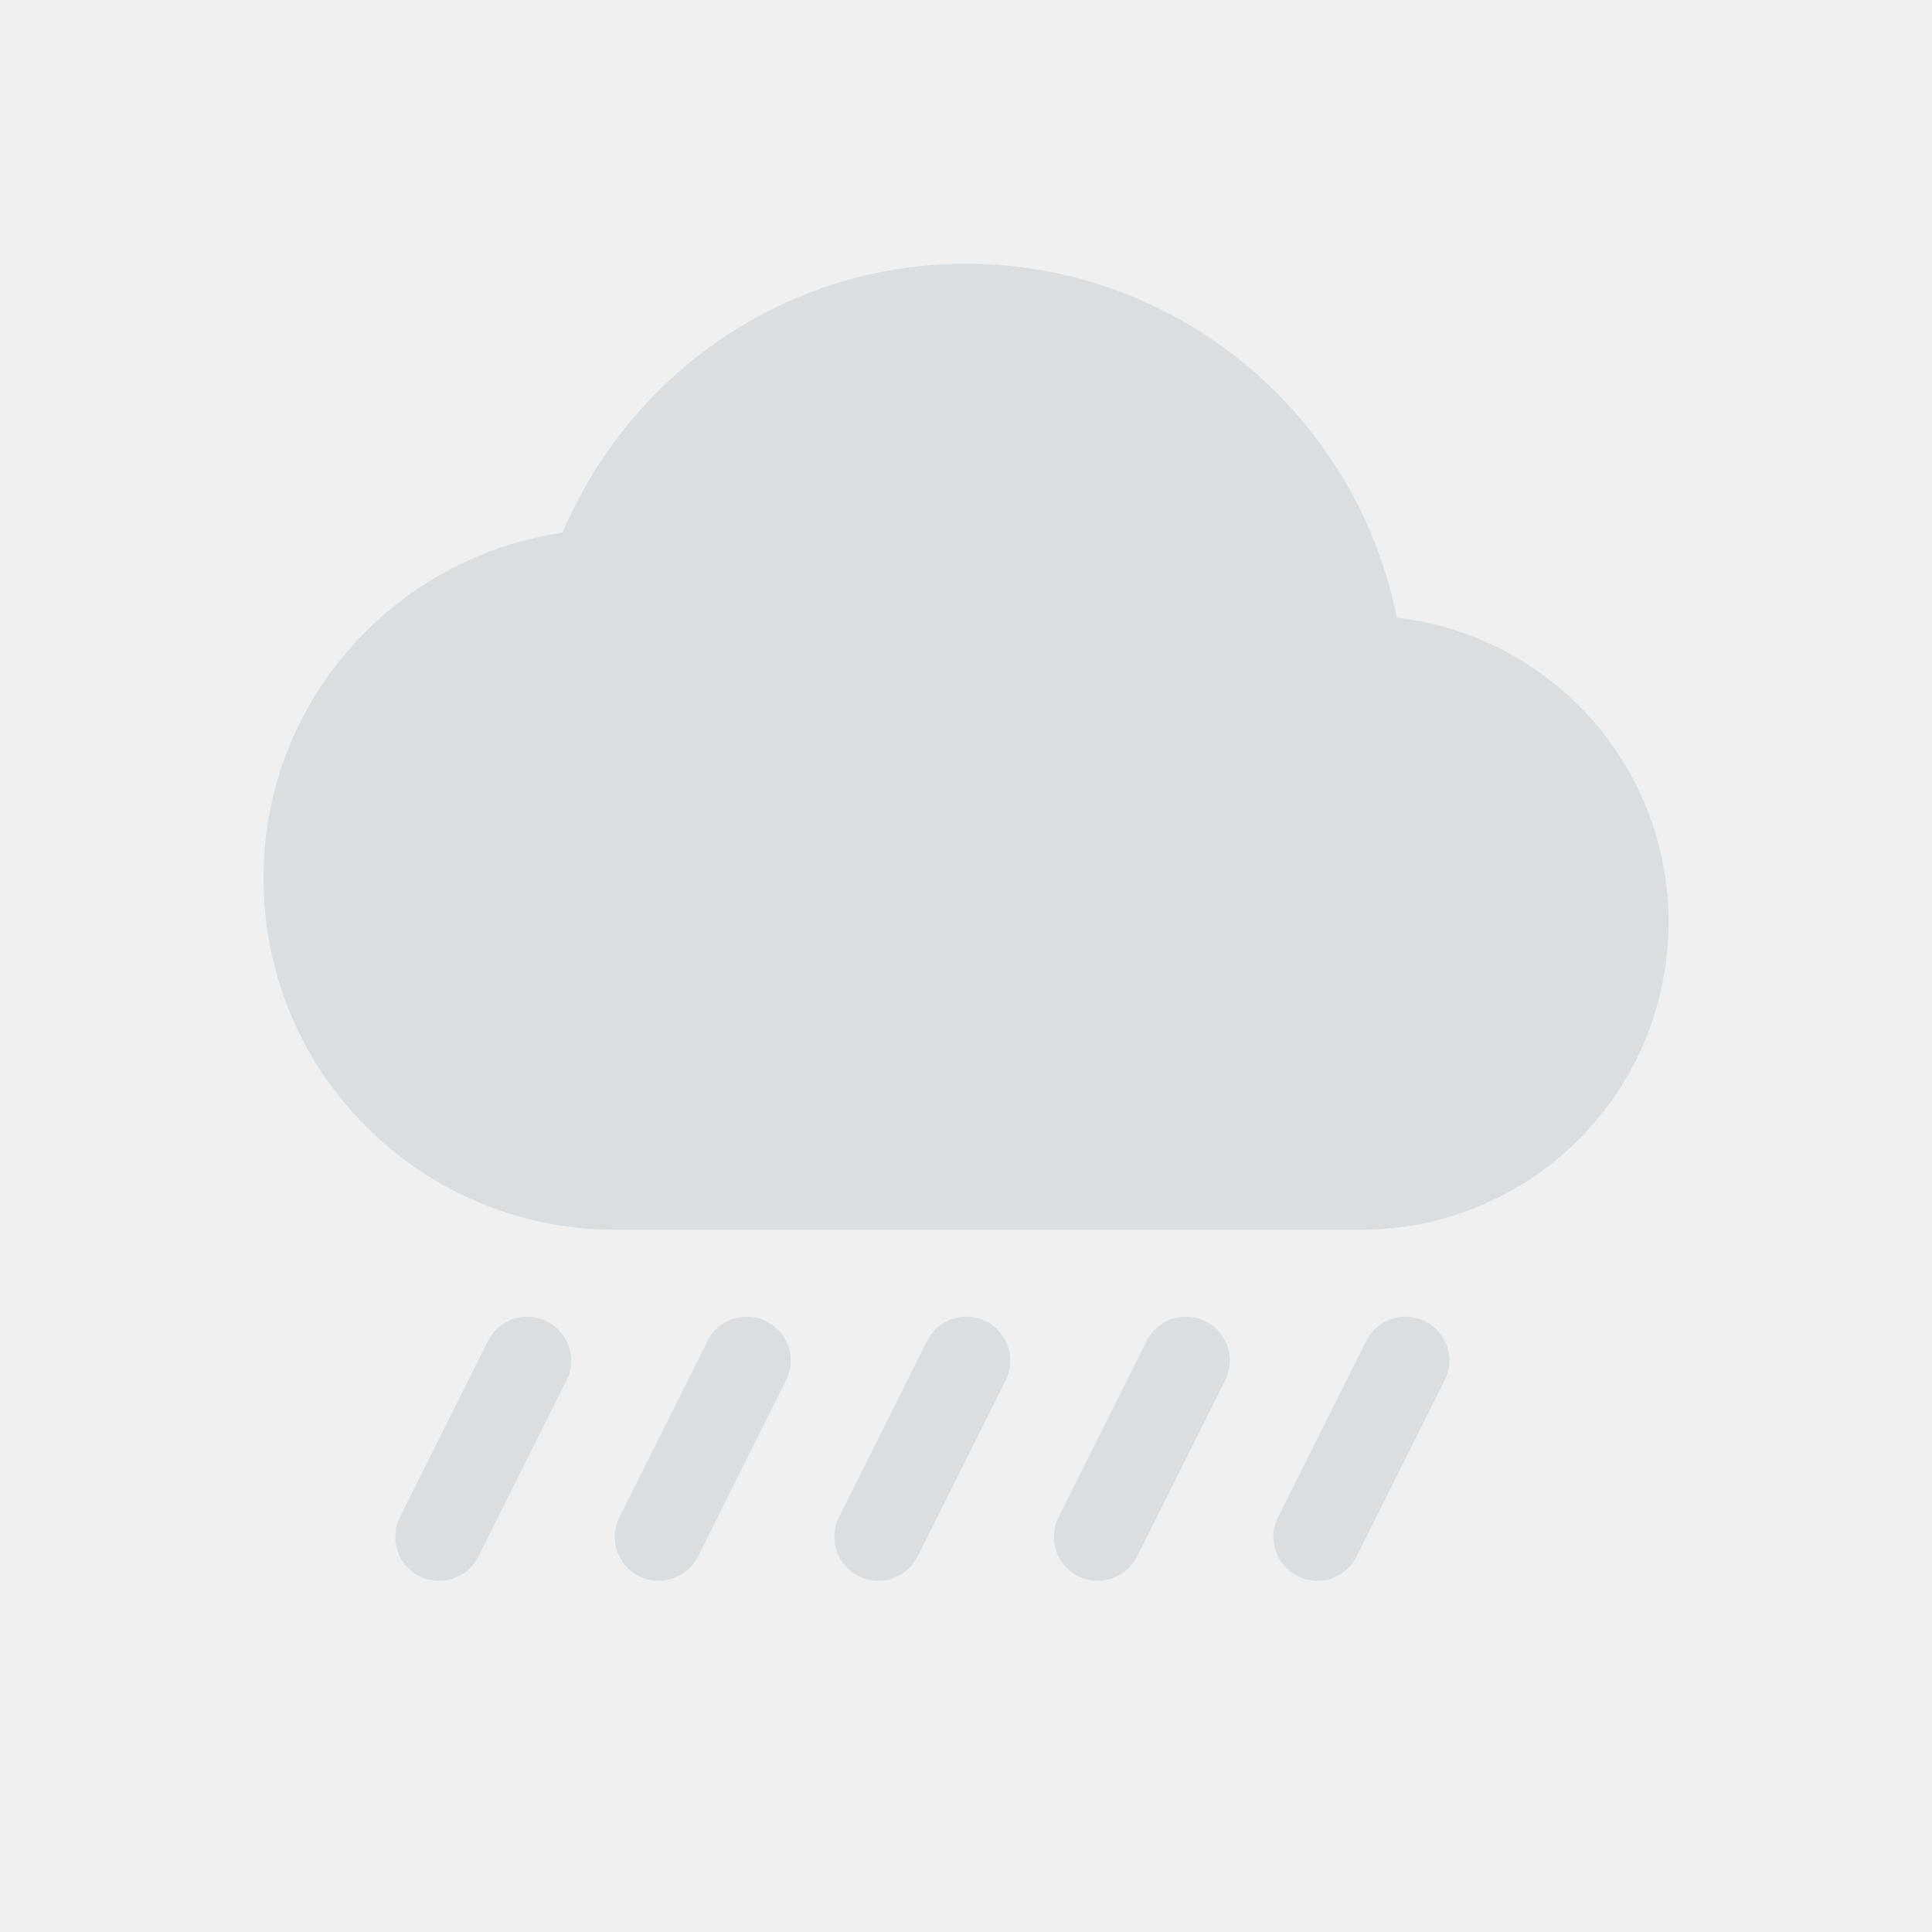
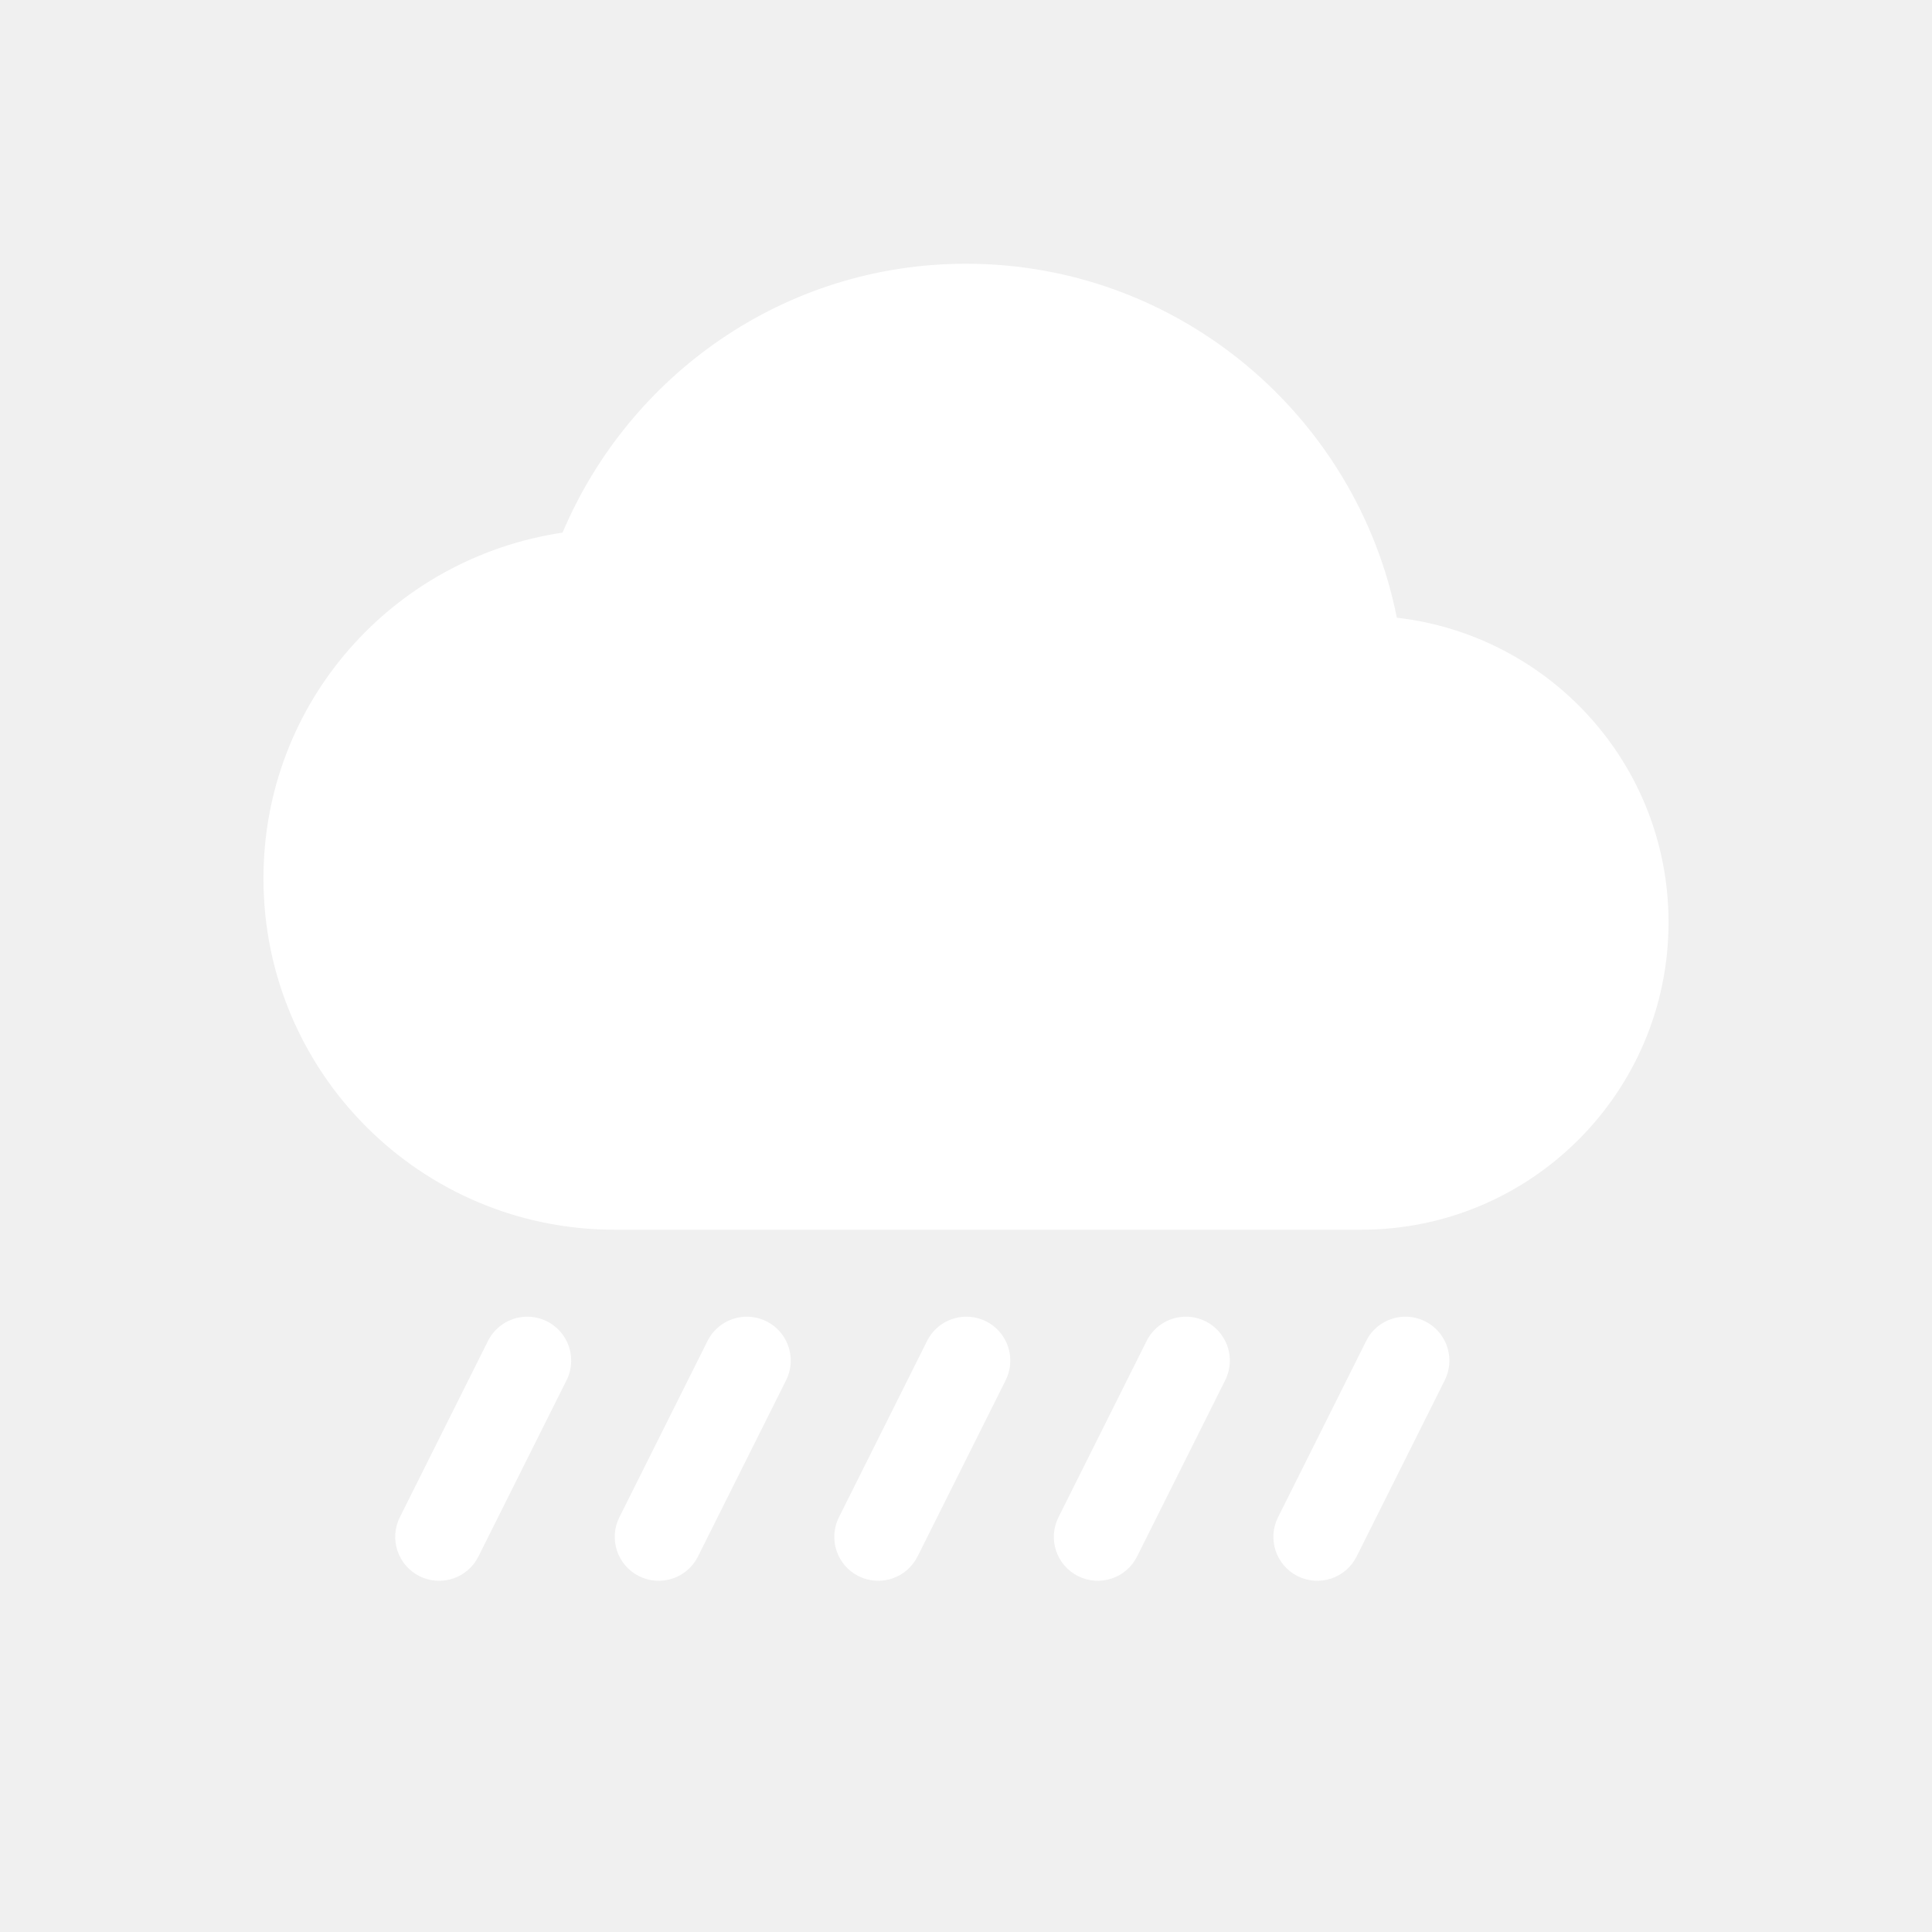
<svg xmlns="http://www.w3.org/2000/svg" xmlns:ns1="http://www.openswatchbook.org/uri/2009/osb" height="22" id="svg6530" version="1.1" viewBox="0 0 22 22" width="22">
  <defs id="defs6532">
    <linearGradient id="linearGradient5606" ns1:paint="solid">
      <stop id="stop5608" offset="0" style="stop-color:#000000;stop-opacity:1;" />
    </linearGradient>
  </defs>
  <g id="layer1" style="display:inline" transform="translate(-129,-681.2899)">
    <rect height="22" id="rect6216" style="color:#bebebe;display:inline;overflow:visible;visibility:visible;fill:none;stroke:none;stroke-width:1.781;marker:none;enable-background:new" width="22" x="129" y="681.29" />
-     <path d="m 134.979,696.284 a 0.5,0.5 0 0 0 -0.426,0.283 l -1,2 a 0.5,0.5 0 1 0 0.895,0.447 l 1,-2 a 0.5,0.5 0 0 0 -0.469,-0.73 z m 2.5,0 a 0.5,0.5 0 0 0 -0.426,0.283 l -1,2 a 0.5,0.5 0 1 0 0.895,0.447 l 1,-2 a 0.5,0.5 0 0 0 -0.469,-0.73 z m 2.5,0 a 0.5,0.5 0 0 0 -0.426,0.283 l -1,2 a 0.5,0.5 0 1 0 0.895,0.447 l 1,-2 a 0.5,0.5 0 0 0 -0.469,-0.73 z m 2.5,0 a 0.5,0.5 0 0 0 -0.426,0.283 l -1,2 a 0.5,0.5 0 1 0 0.895,0.447 l 1,-2 a 0.5,0.5 0 0 0 -0.469,-0.73 z m 2.5,0 a 0.5,0.5 0 0 0 -0.426,0.283 l -1,2 a 0.5,0.5 0 1 0 0.895,0.447 l 1,-2 a 0.5,0.5 0 0 0 -0.469,-0.73 z" id="path6124" style="color:#000000;font-style:normal;font-variant:normal;font-weight:normal;font-stretch:normal;font-size:medium;line-height:normal;font-family:sans-serif;text-indent:0;text-align:start;text-decoration:none;text-decoration-line:none;text-decoration-style:solid;text-decoration-color:#000000;letter-spacing:normal;word-spacing:normal;text-transform:none;direction:ltr;block-progression:tb;writing-mode:lr-tb;baseline-shift:baseline;text-anchor:start;white-space:normal;clip-rule:nonzero;display:inline;overflow:visible;visibility:visible;opacity:1;isolation:auto;mix-blend-mode:normal;color-interpolation:sRGB;color-interpolation-filters:linearRGB;solid-color:#000000;solid-opacity:1;fill:#dbdee0;fill-opacity:1;fill-rule:nonzero;stroke:none;stroke-width:1;stroke-linecap:round;stroke-linejoin:miter;stroke-miterlimit:4;stroke-dasharray:none;stroke-dashoffset:0;stroke-opacity:1;color-rendering:auto;image-rendering:auto;shape-rendering:auto;text-rendering:auto;enable-background:accumulate" />
-     <path d="m 140,684.293 c -2.071,0 -3.835,1.268 -4.594,3.062 -1.928,0.287 -3.406,1.93 -3.406,3.938 0,2.209 1.791,4 4,4 l 8.5,0 c 1.933,0 3.5,-1.567 3.5,-3.5 0,-1.797 -1.351,-3.269 -3.094,-3.469 -0.455,-2.293 -2.479,-4.031 -4.906,-4.031 z" id="path5884" style="fill:#dbdee0;fill-opacity:1;stroke:none" />
+     <path d="m 134.979,696.284 a 0.5,0.5 0 0 0 -0.426,0.283 l -1,2 a 0.5,0.5 0 1 0 0.895,0.447 l 1,-2 a 0.5,0.5 0 0 0 -0.469,-0.73 z m 2.5,0 a 0.5,0.5 0 0 0 -0.426,0.283 l -1,2 a 0.5,0.5 0 1 0 0.895,0.447 l 1,-2 a 0.5,0.5 0 0 0 -0.469,-0.73 z m 2.5,0 a 0.5,0.5 0 0 0 -0.426,0.283 l -1,2 a 0.5,0.5 0 1 0 0.895,0.447 l 1,-2 a 0.5,0.5 0 0 0 -0.469,-0.73 z m 2.5,0 a 0.5,0.5 0 0 0 -0.426,0.283 l -1,2 a 0.5,0.5 0 1 0 0.895,0.447 l 1,-2 a 0.5,0.5 0 0 0 -0.469,-0.73 z m 2.5,0 a 0.5,0.5 0 0 0 -0.426,0.283 l -1,2 a 0.5,0.5 0 1 0 0.895,0.447 l 1,-2 a 0.5,0.5 0 0 0 -0.469,-0.73 z" id="path6124" style="color:#000000;font-style:normal;font-variant:normal;font-weight:normal;font-stretch:normal;font-size:medium;line-height:normal;font-family:sans-serif;text-indent:0;text-align:start;text-decoration:none;text-decoration-line:none;text-decoration-style:solid;text-decoration-color:#000000;letter-spacing:normal;word-spacing:normal;text-transform:none;direction:ltr;block-progression:tb;writing-mode:lr-tb;baseline-shift:baseline;text-anchor:start;white-space:normal;clip-rule:nonzero;display:inline;overflow:visible;visibility:visible;opacity:1;isolation:auto;mix-blend-mode:normal;color-interpolation:sRGB;color-interpolation-filters:linearRGB;solid-color:#000000;solid-opacity:1;fill:#ffffff;fill-opacity:1;fill-rule:nonzero;stroke:none;stroke-width:1;stroke-linecap:round;stroke-linejoin:miter;stroke-miterlimit:4;stroke-dasharray:none;stroke-dashoffset:0;stroke-opacity:1;color-rendering:auto;image-rendering:auto;shape-rendering:auto;text-rendering:auto;enable-background:accumulate" />
+     <path d="m 140,684.293 c -2.071,0 -3.835,1.268 -4.594,3.062 -1.928,0.287 -3.406,1.93 -3.406,3.938 0,2.209 1.791,4 4,4 l 8.5,0 c 1.933,0 3.5,-1.567 3.5,-3.5 0,-1.797 -1.351,-3.269 -3.094,-3.469 -0.455,-2.293 -2.479,-4.031 -4.906,-4.031 z" id="path5884" style="fill:#ffffff;fill-opacity:1;stroke:none" />
  </g>
  <g id="layer2" transform="translate(-129,-228.9278)" />
</svg>
